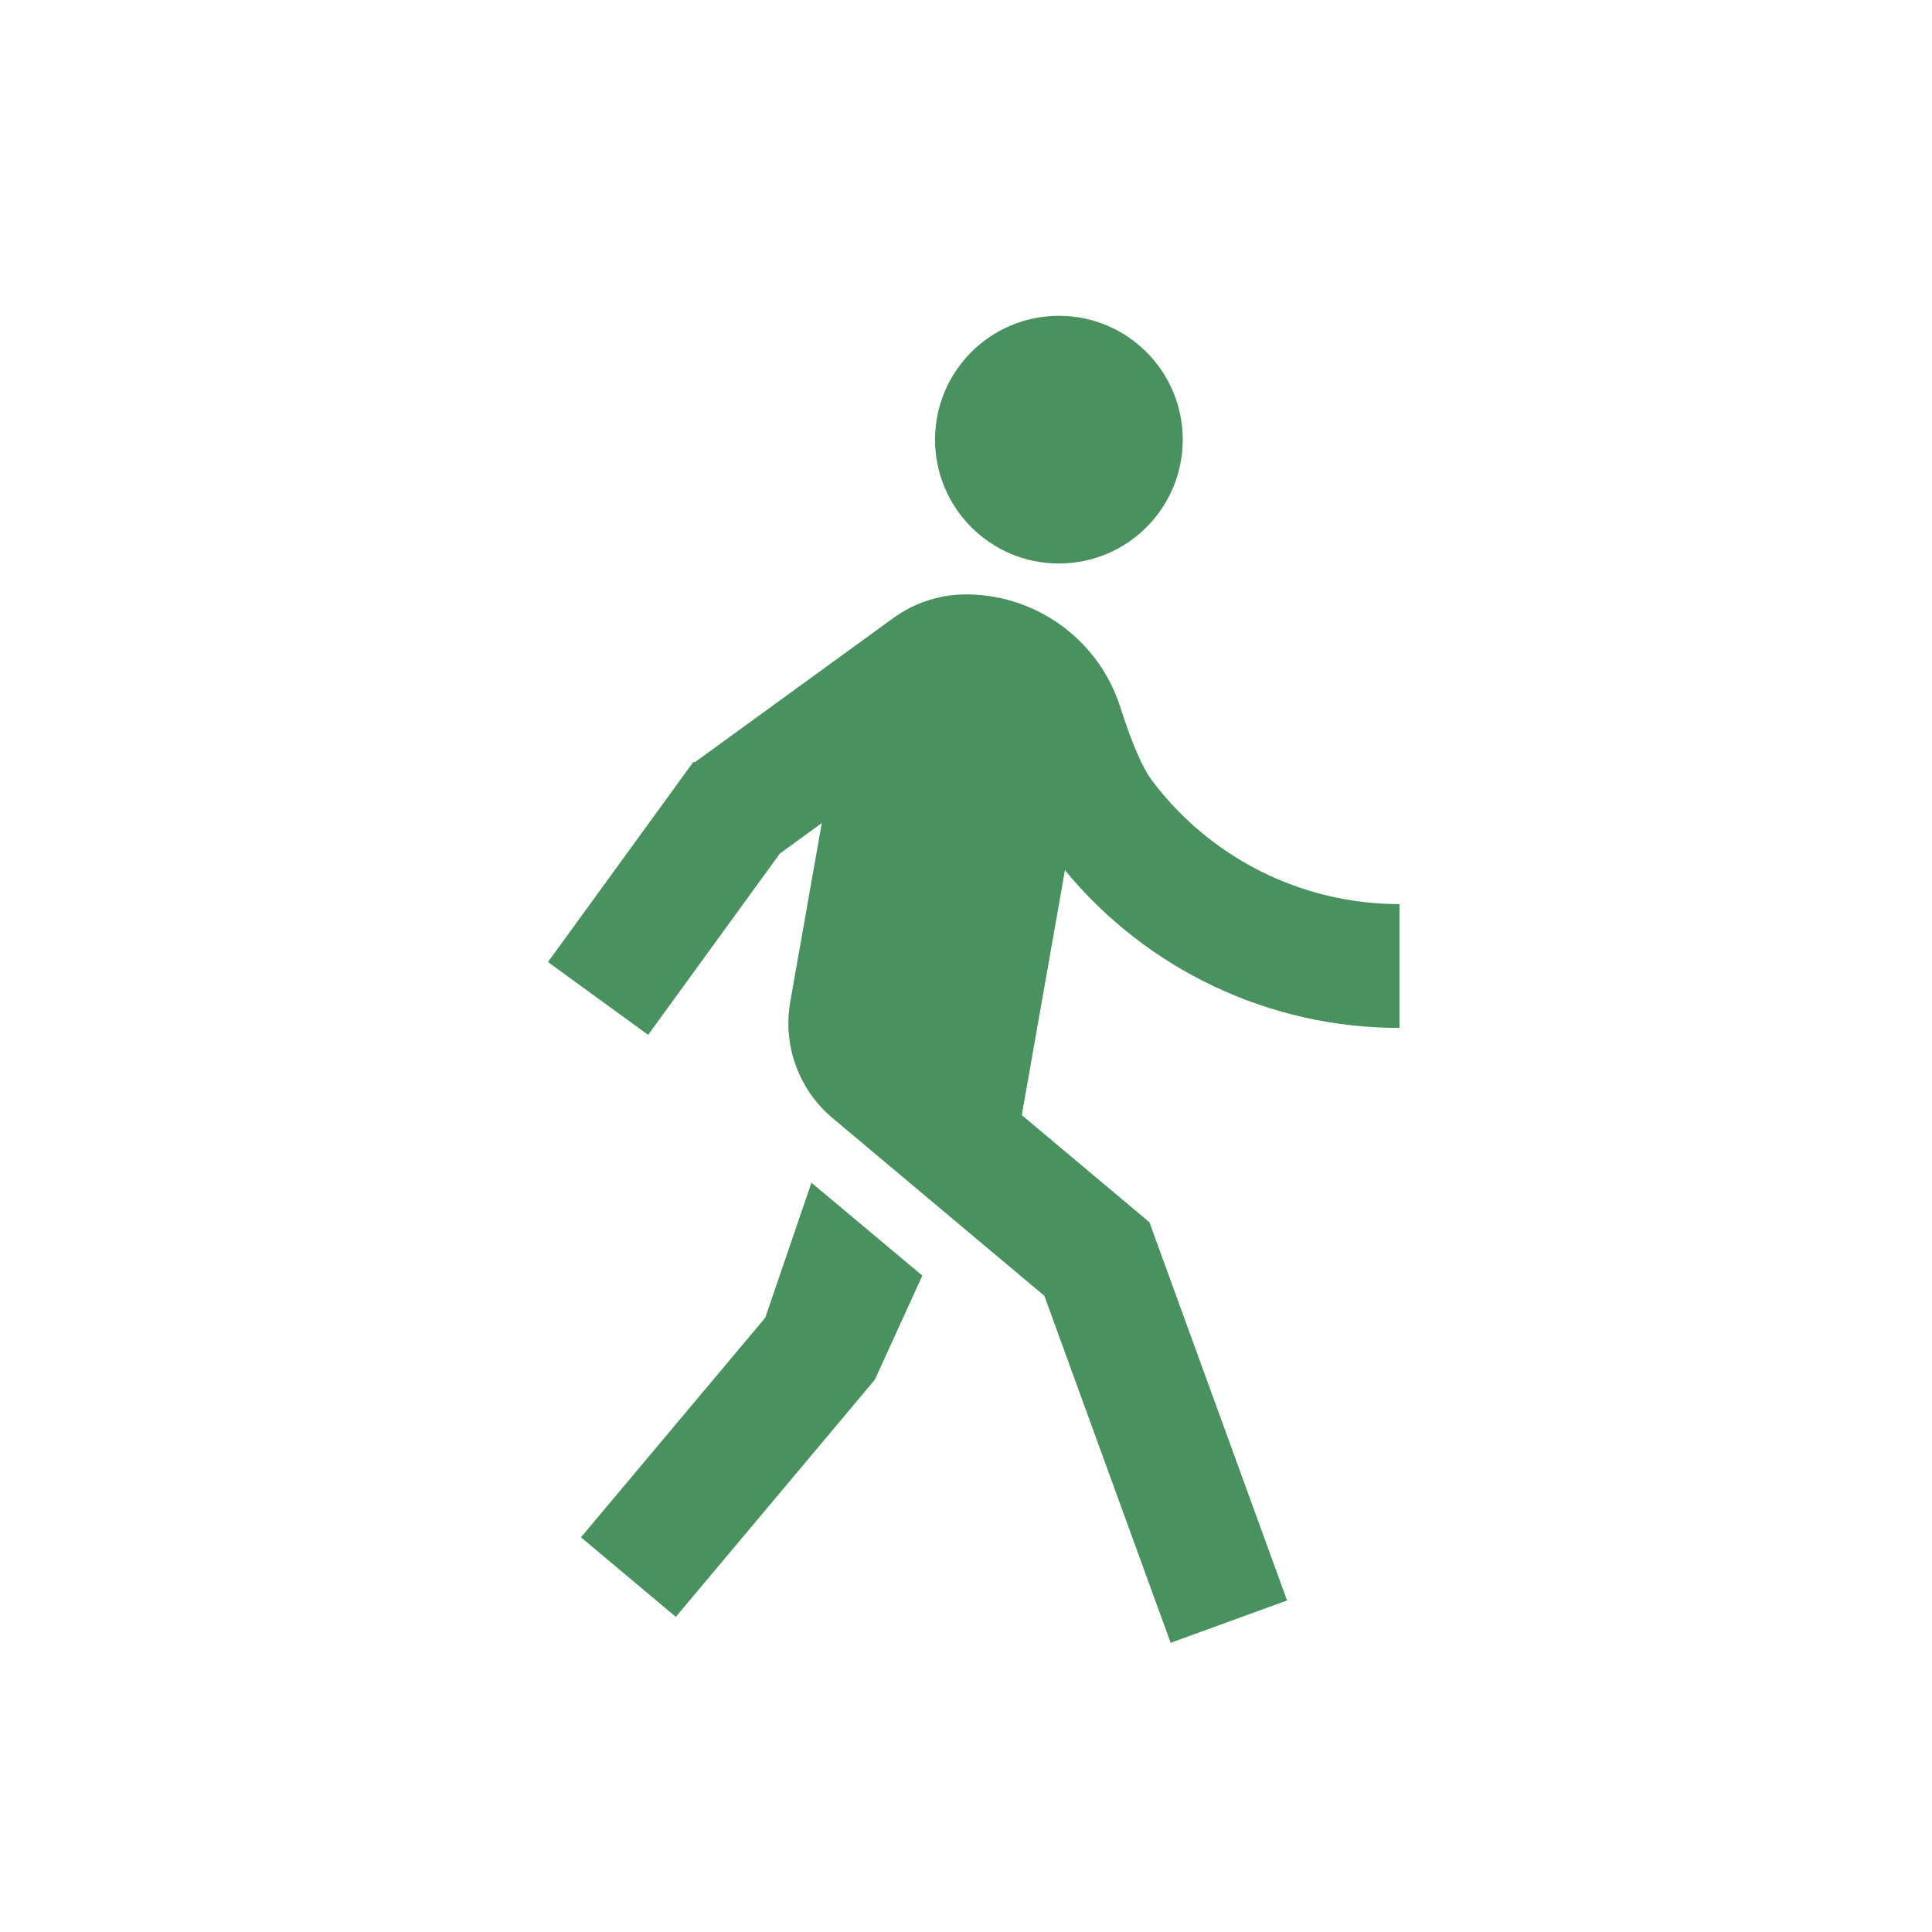
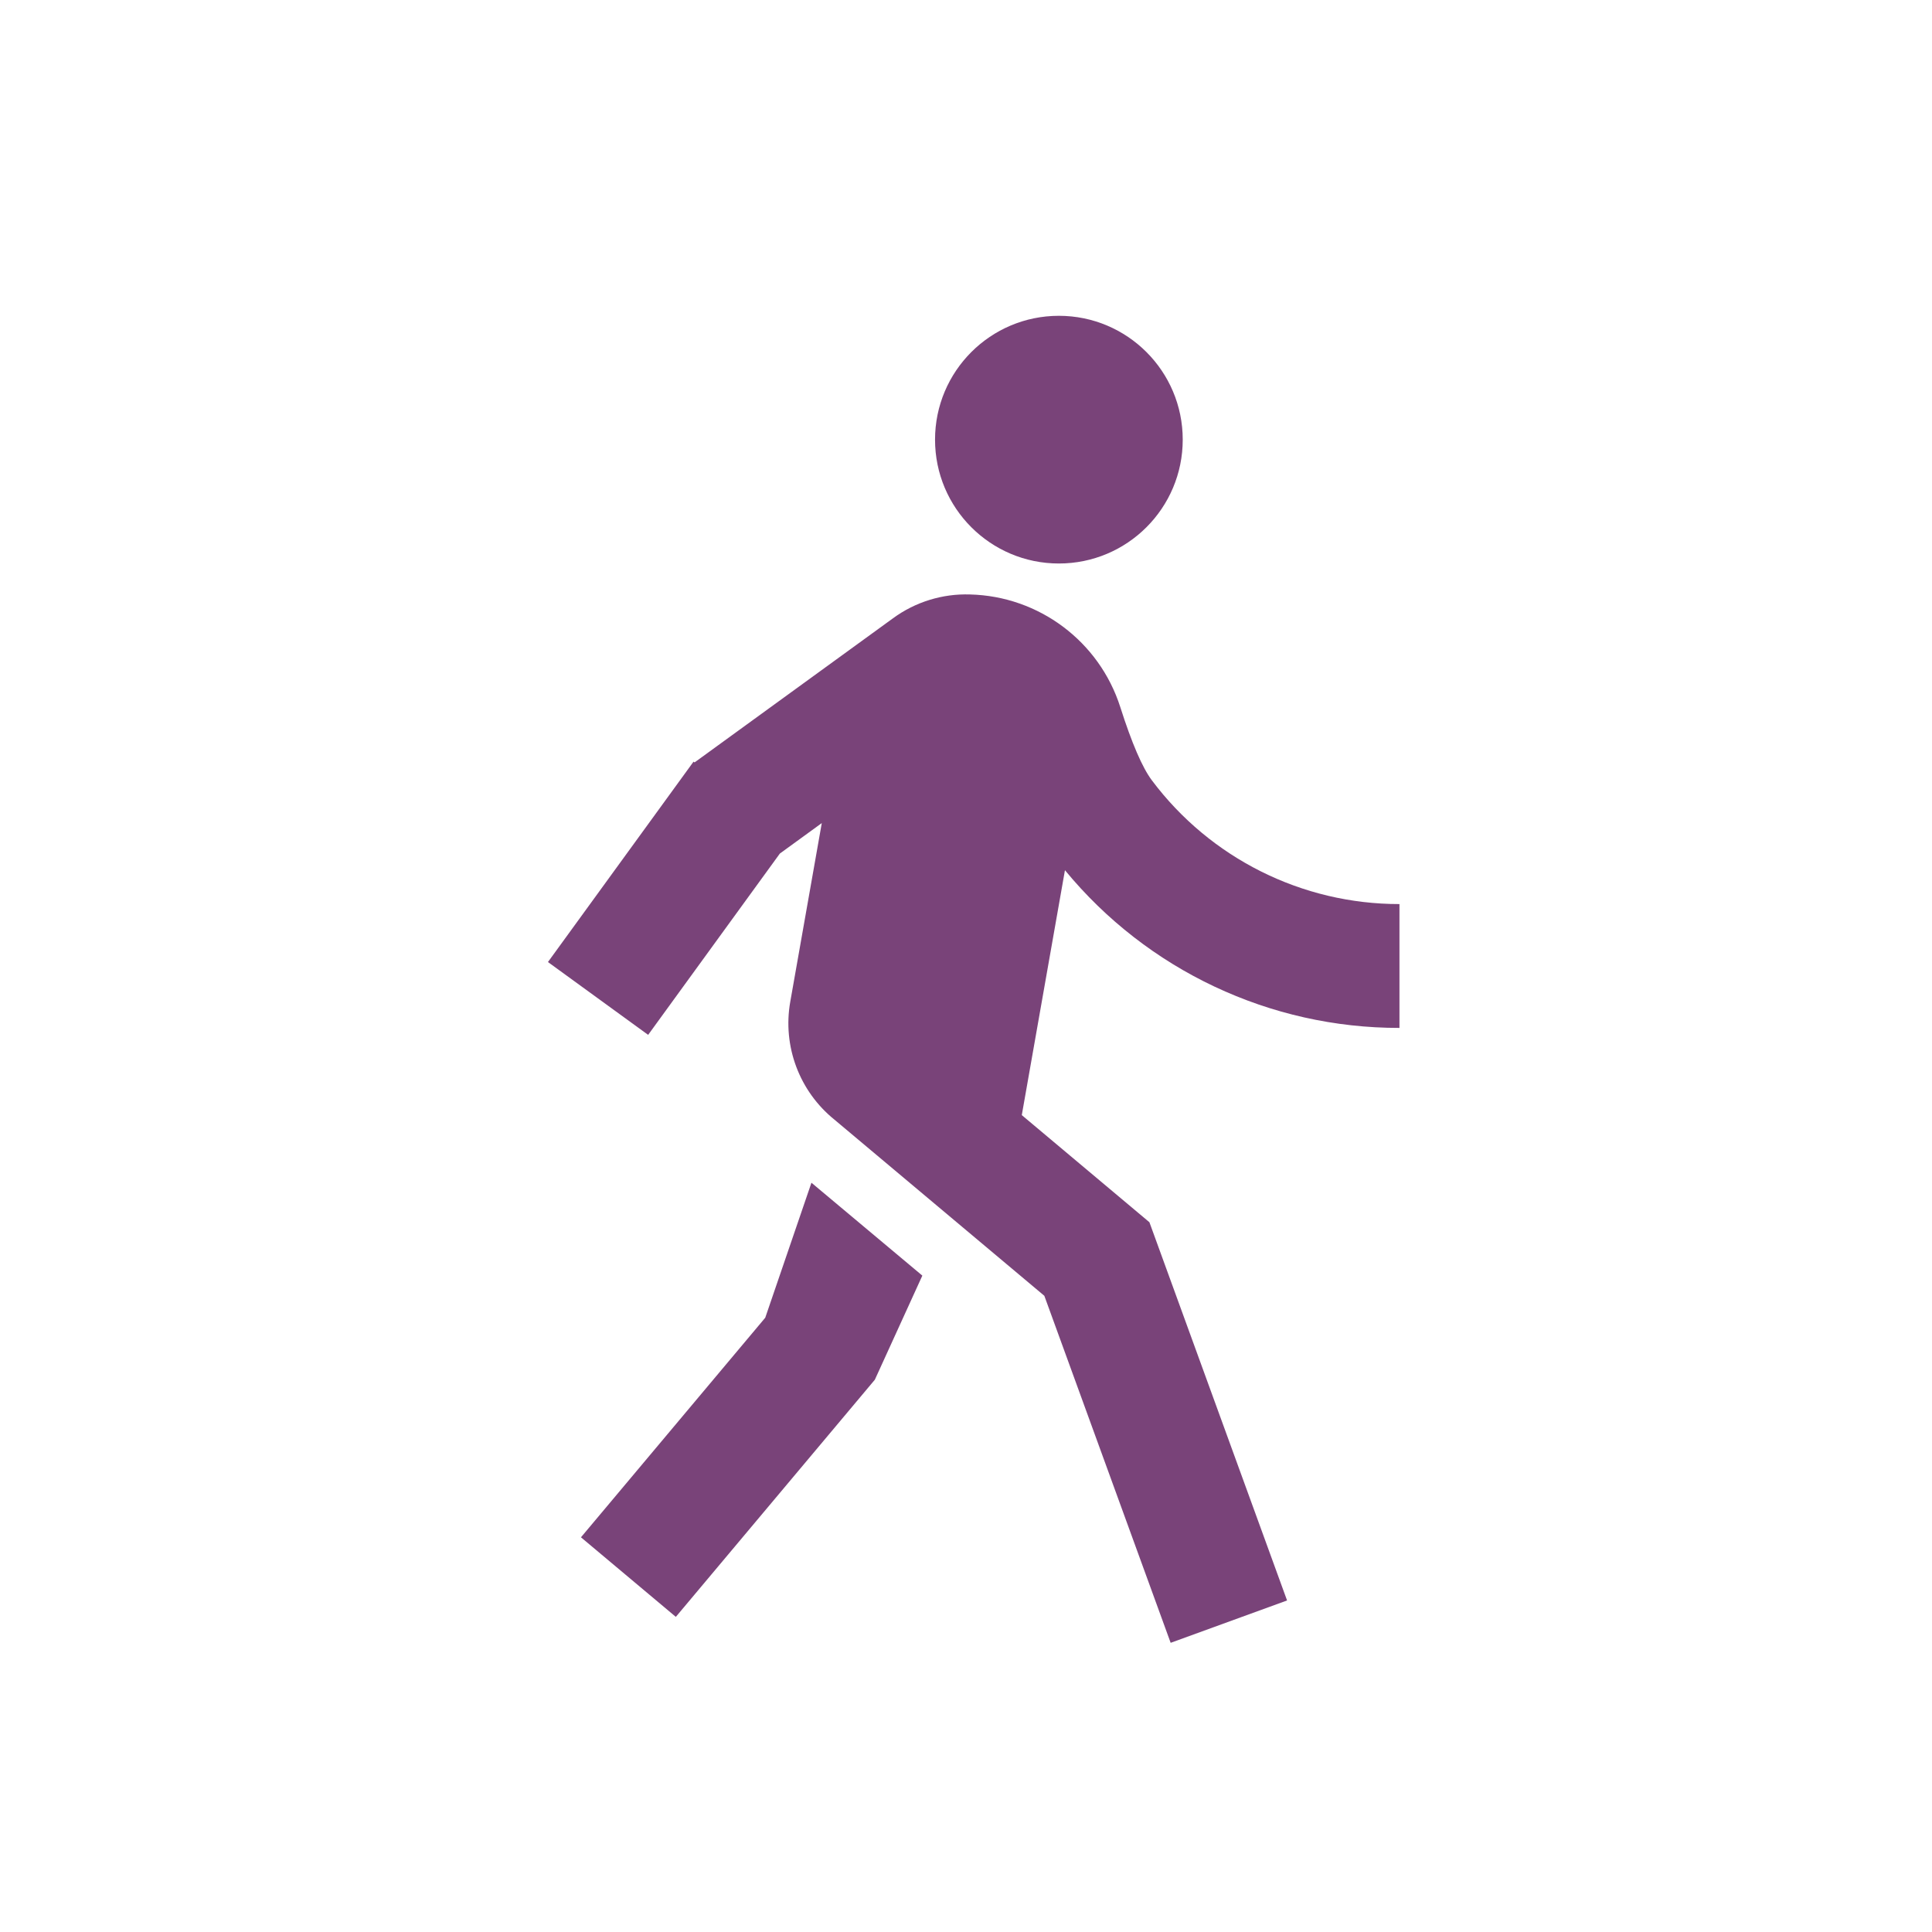
- <svg xmlns="http://www.w3.org/2000/svg" style="color:#49915F;" fill="currentColor" stroke="currentColor" stroke-width="0" transform="matrix(1, 0, 0, 1, 0, 0)" viewBox="-3.6 -3.6 31.20 31.20" version="1.1" id="svg3">
+ <svg xmlns="http://www.w3.org/2000/svg" style="color:#794379;" fill="currentColor" stroke="currentColor" stroke-width="0" transform="matrix(1, 0, 0, 1, 0, 0)" viewBox="-3.6 -3.6 31.20 31.20" version="1.1" id="svg3">
  <defs id="defs3" />
  <g id="SVGRepo_tracerCarrier" stroke="#CCCCCC" stroke-linecap="round" stroke-linejoin="round" stroke-width="0.48" />
  <g id="SVGRepo_iconCarrier">
    <g id="g3">
      <path d="M0 0h24v24H0z" fill="none" id="path2" />
      <path d="M7.617 8.712l3.205-2.328A1.995 1.995 0 0 1 12.065 6a2.616 2.616 0 0 1 2.427 1.82c.186.583.356.977.51 1.182A4.992 4.992 0 0 0 19 11v2a6.986 6.986 0 0 1-5.402-2.547l-.697 3.955 2.061 1.73 2.223 6.108-1.88.684-2.04-5.604-3.39-2.845a2 2 0 0 1-.713-1.904l.509-2.885-.677.492-2.127 2.928-1.618-1.176L7.6 8.7l.017.012zM13.5 5.5a2 2 0 1 1 0-4 2 2 0 0 1 0 4zm-2.972 13.181l-3.214 3.83-1.532-1.285 2.976-3.546.746-2.18 1.791 1.5-.767 1.681z" id="path3" />
    </g>
  </g>
</svg>
